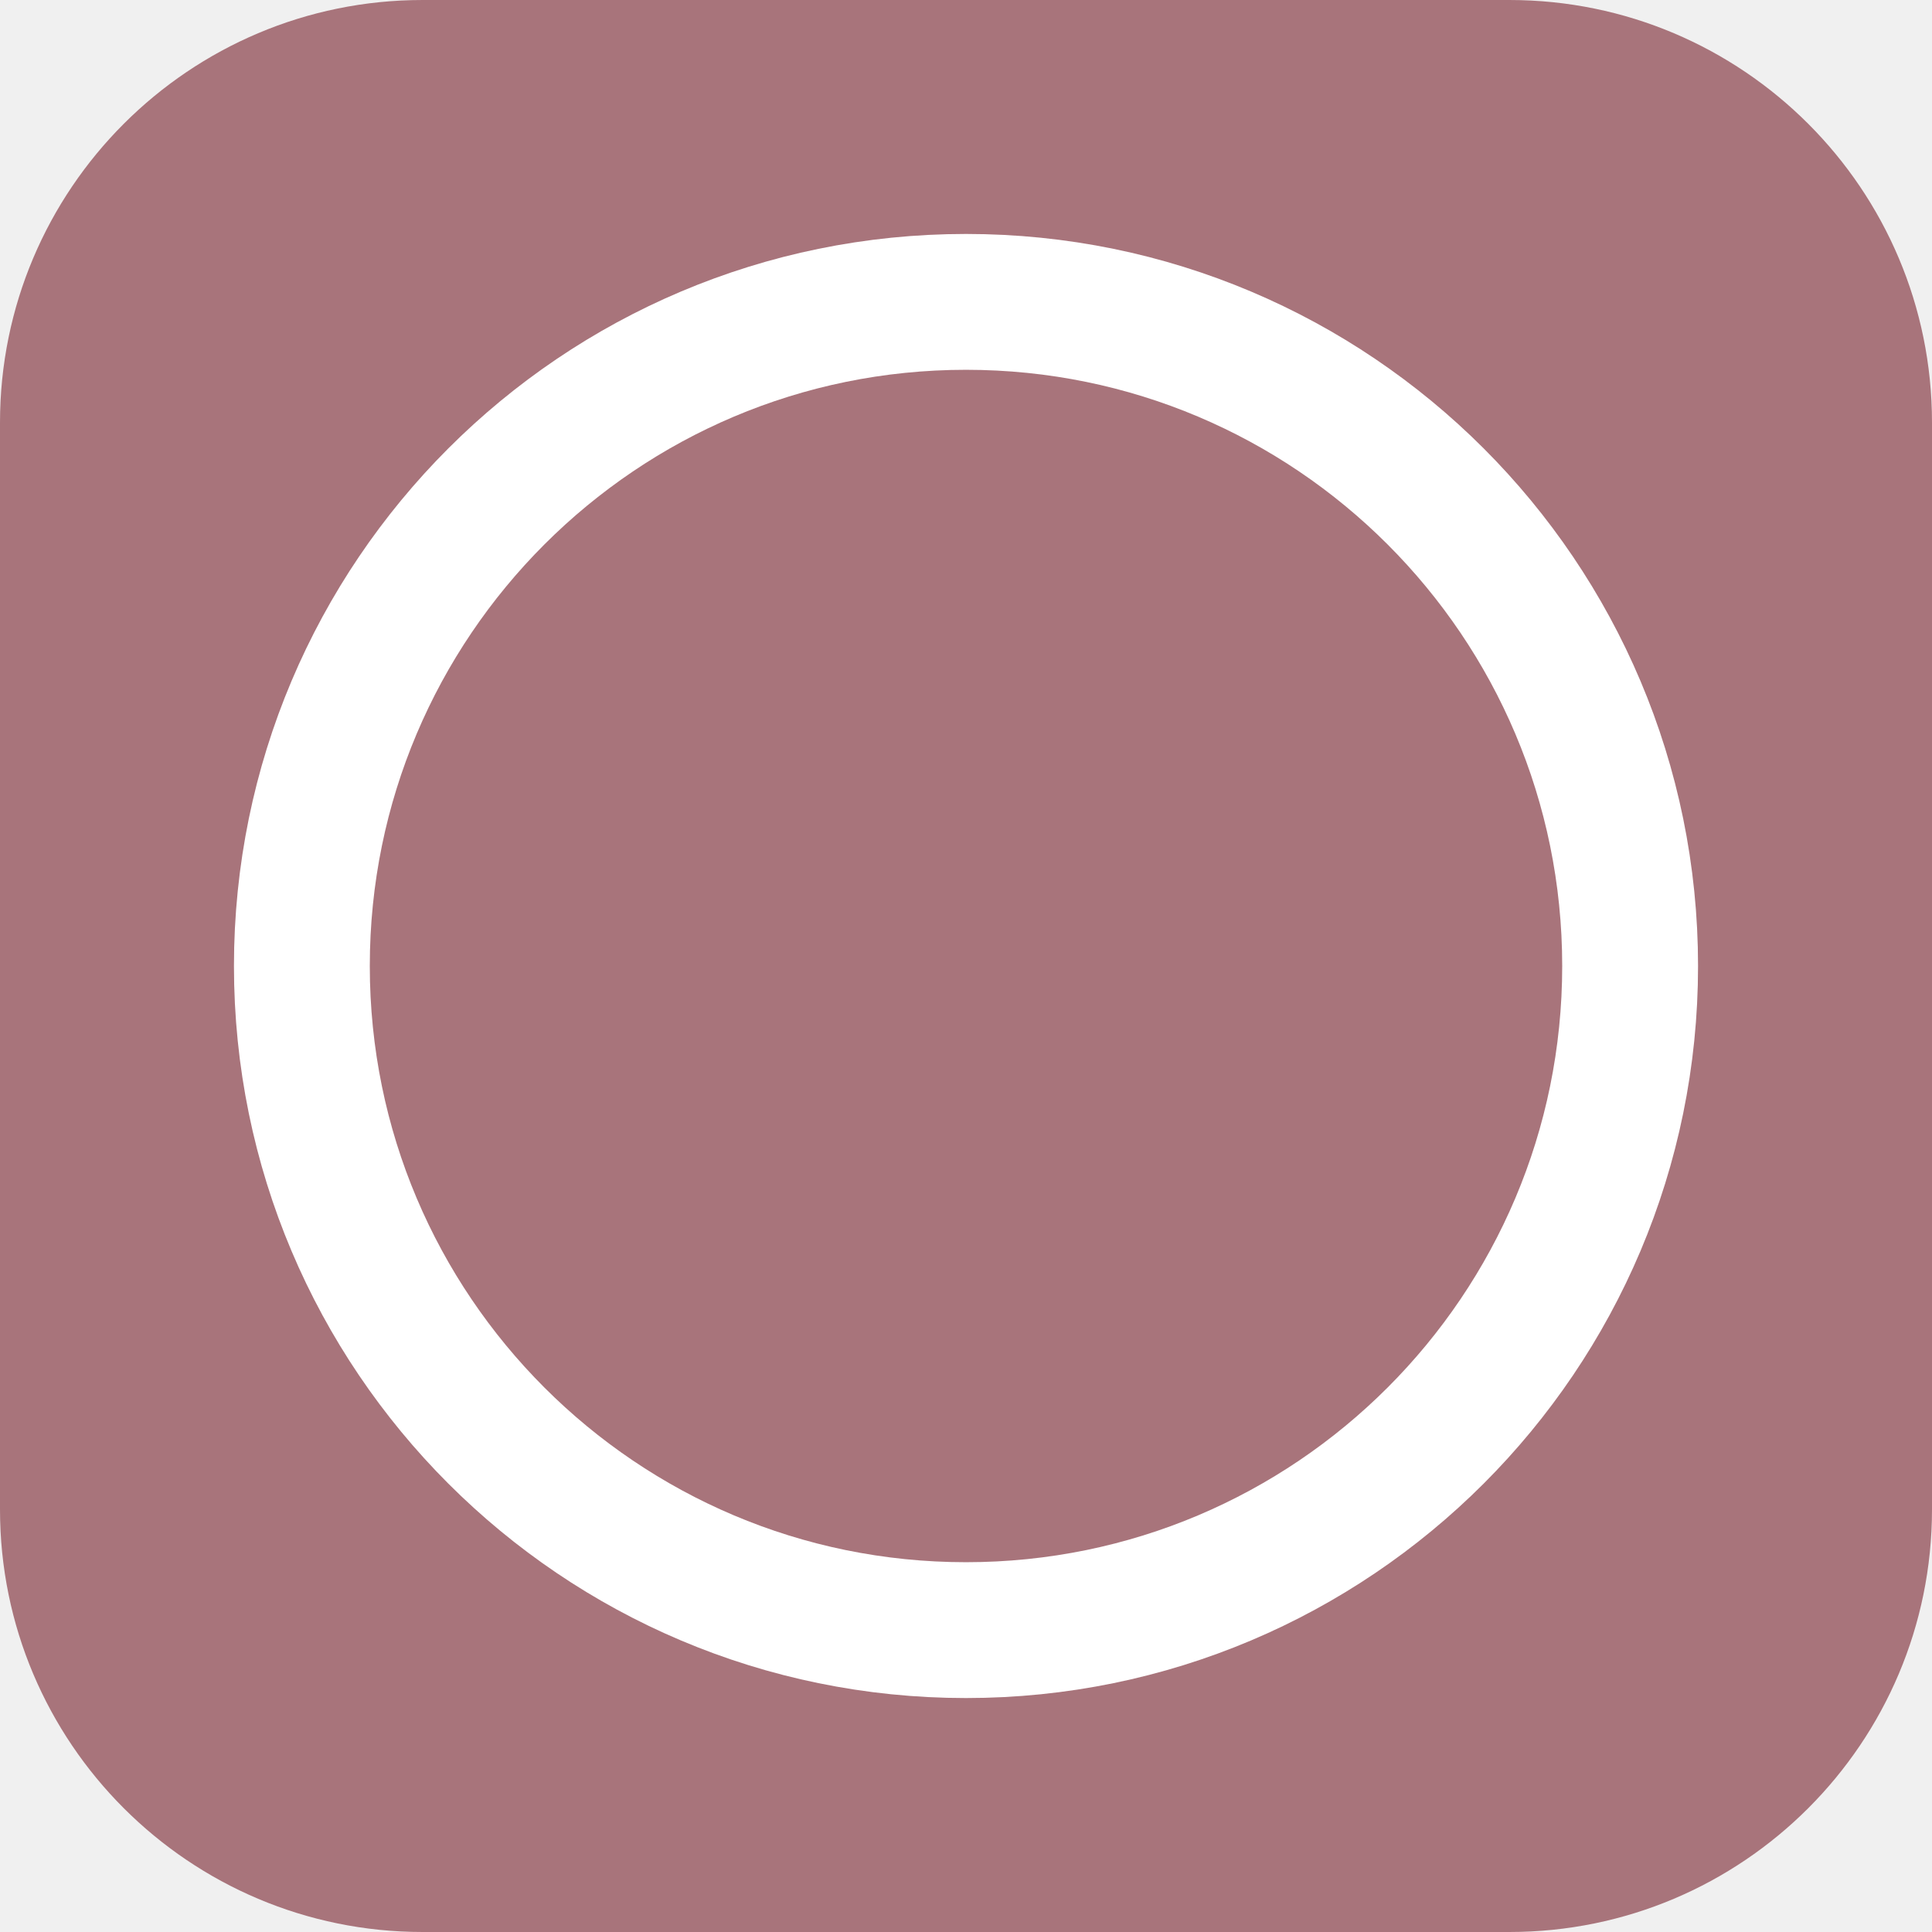
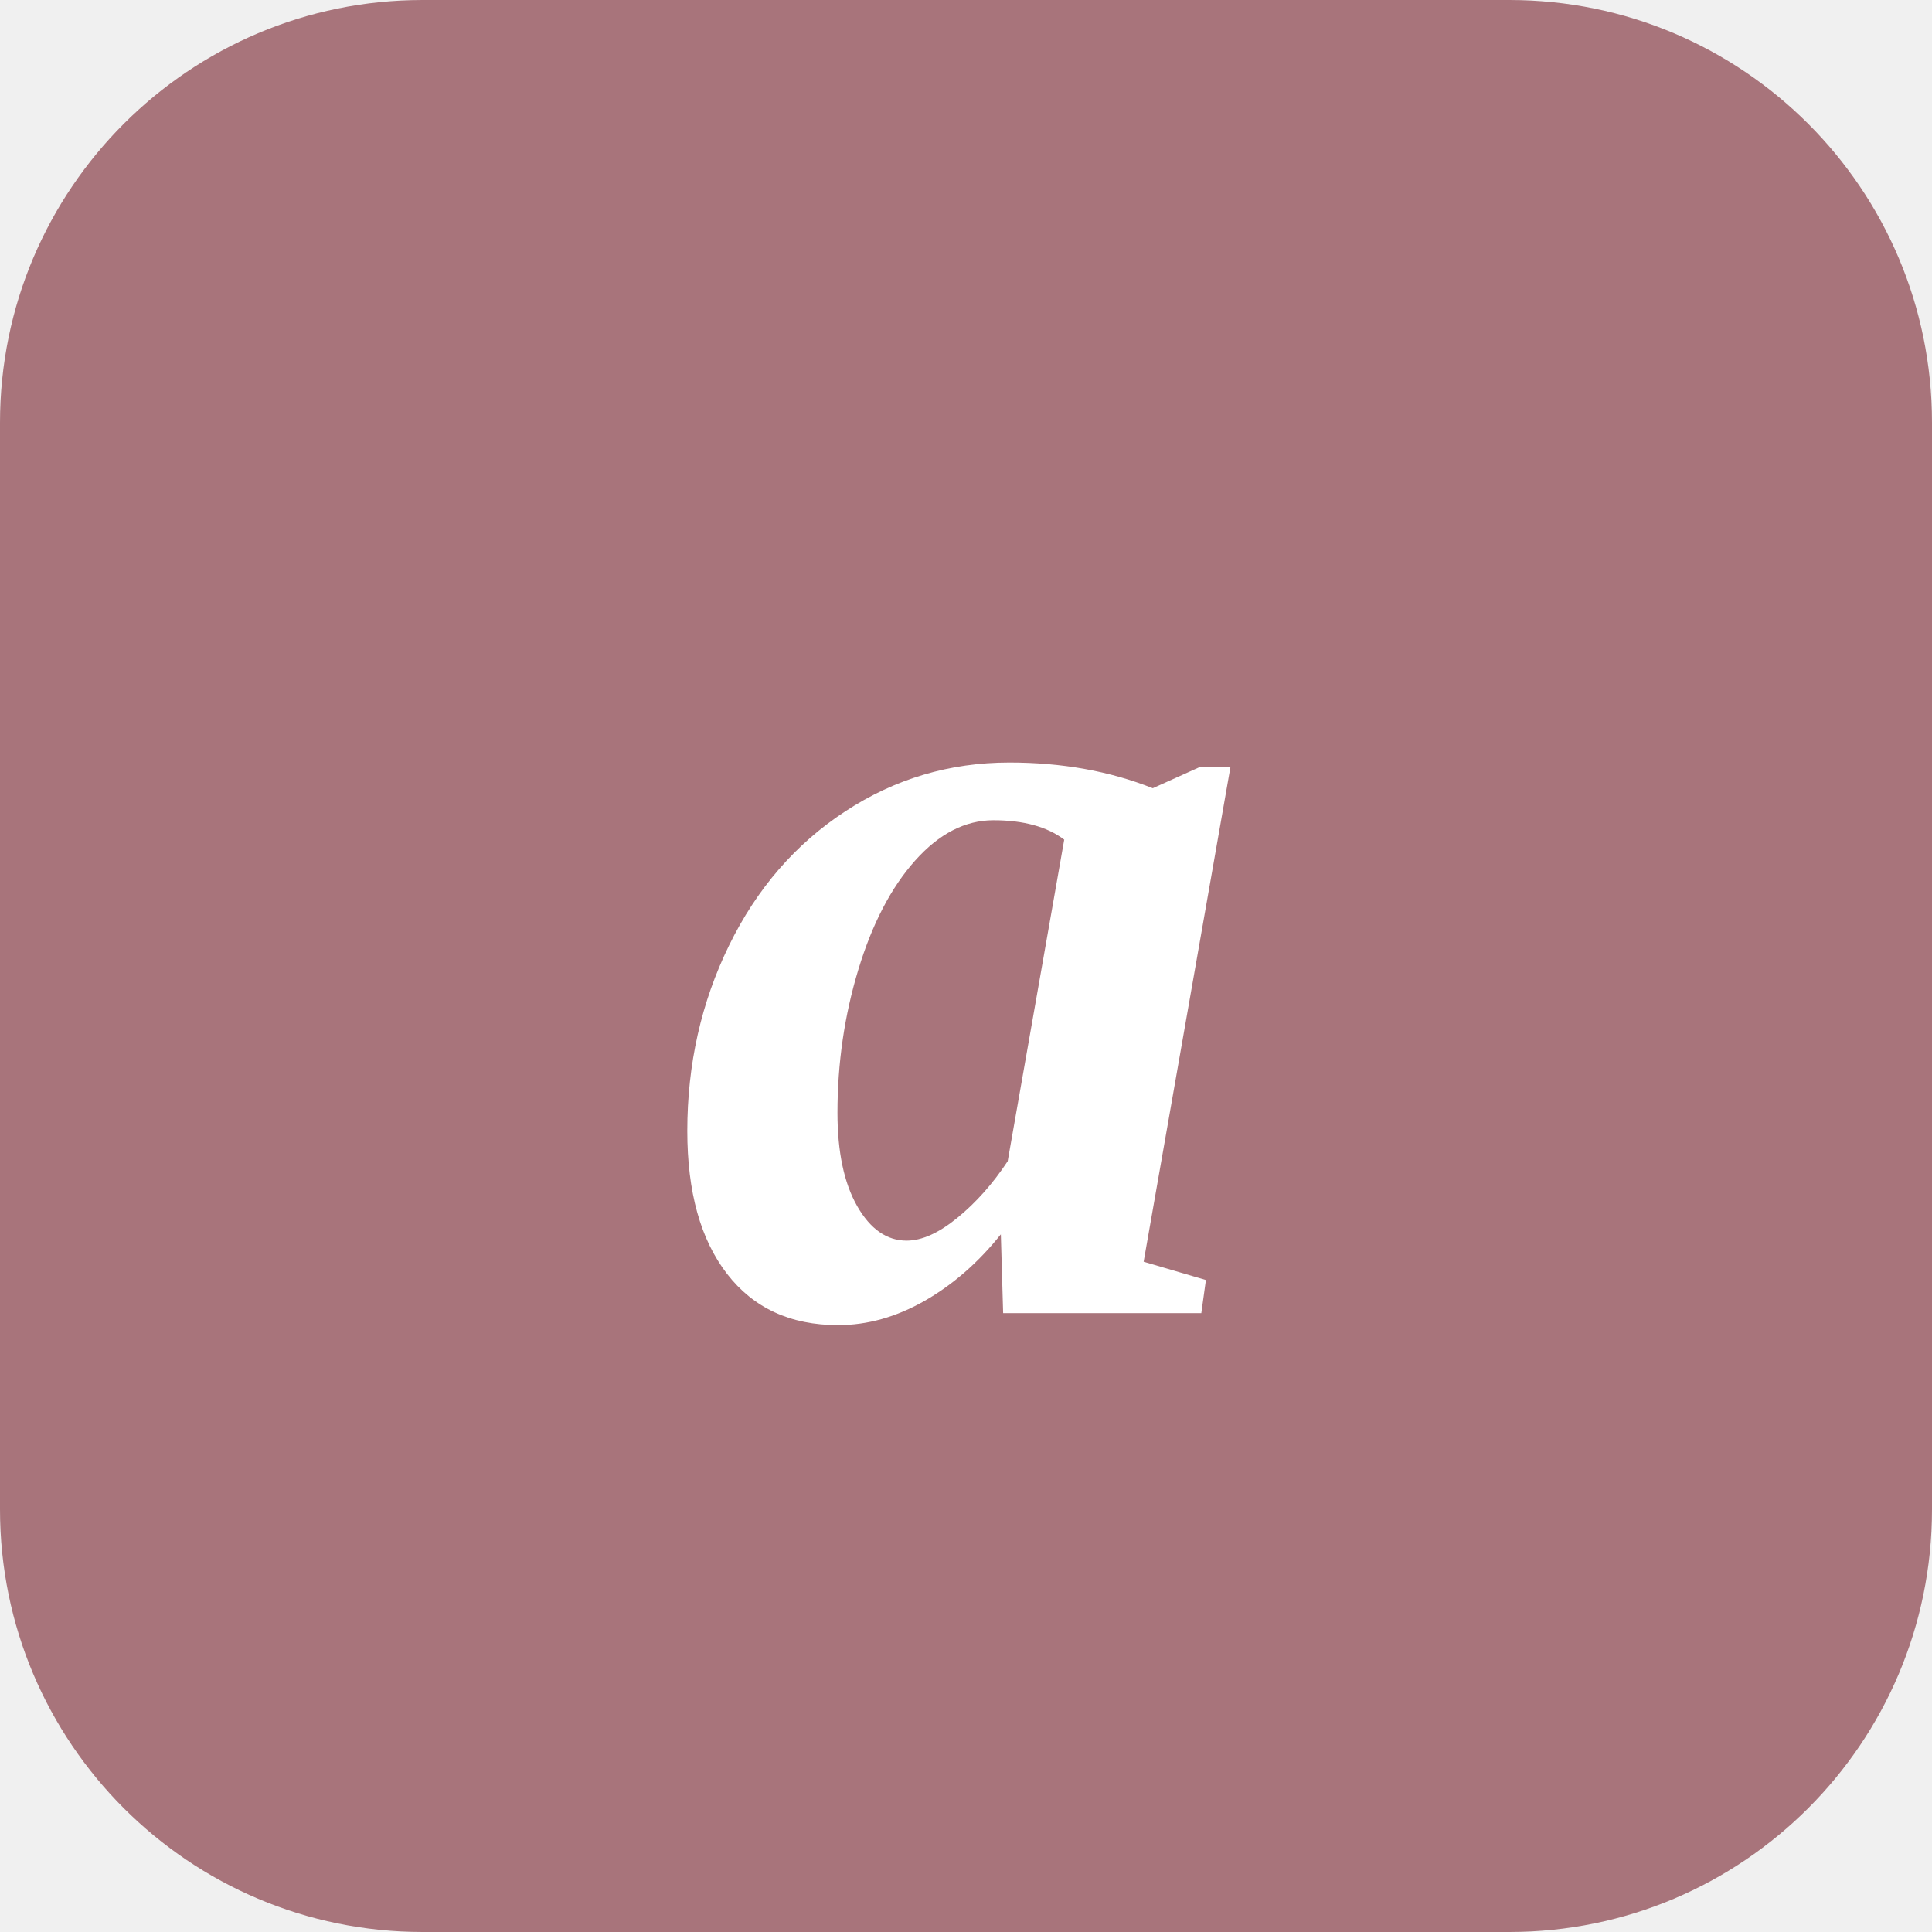
<svg xmlns="http://www.w3.org/2000/svg" viewBox="0 0 512 512">
  <rect width="512" height="512" rx="112" fill="#A8747B" />
-   <circle cx="256" cy="256" r="176" fill="none" stroke="white" stroke-width="36" stroke-linecap="round" />
+   <text x="256" y="348" font-family="Georgia, 'Times New Roman', serif" font-size="310" font-weight="700" font-style="italic" fill="white" text-anchor="middle">a</text>
</svg>
